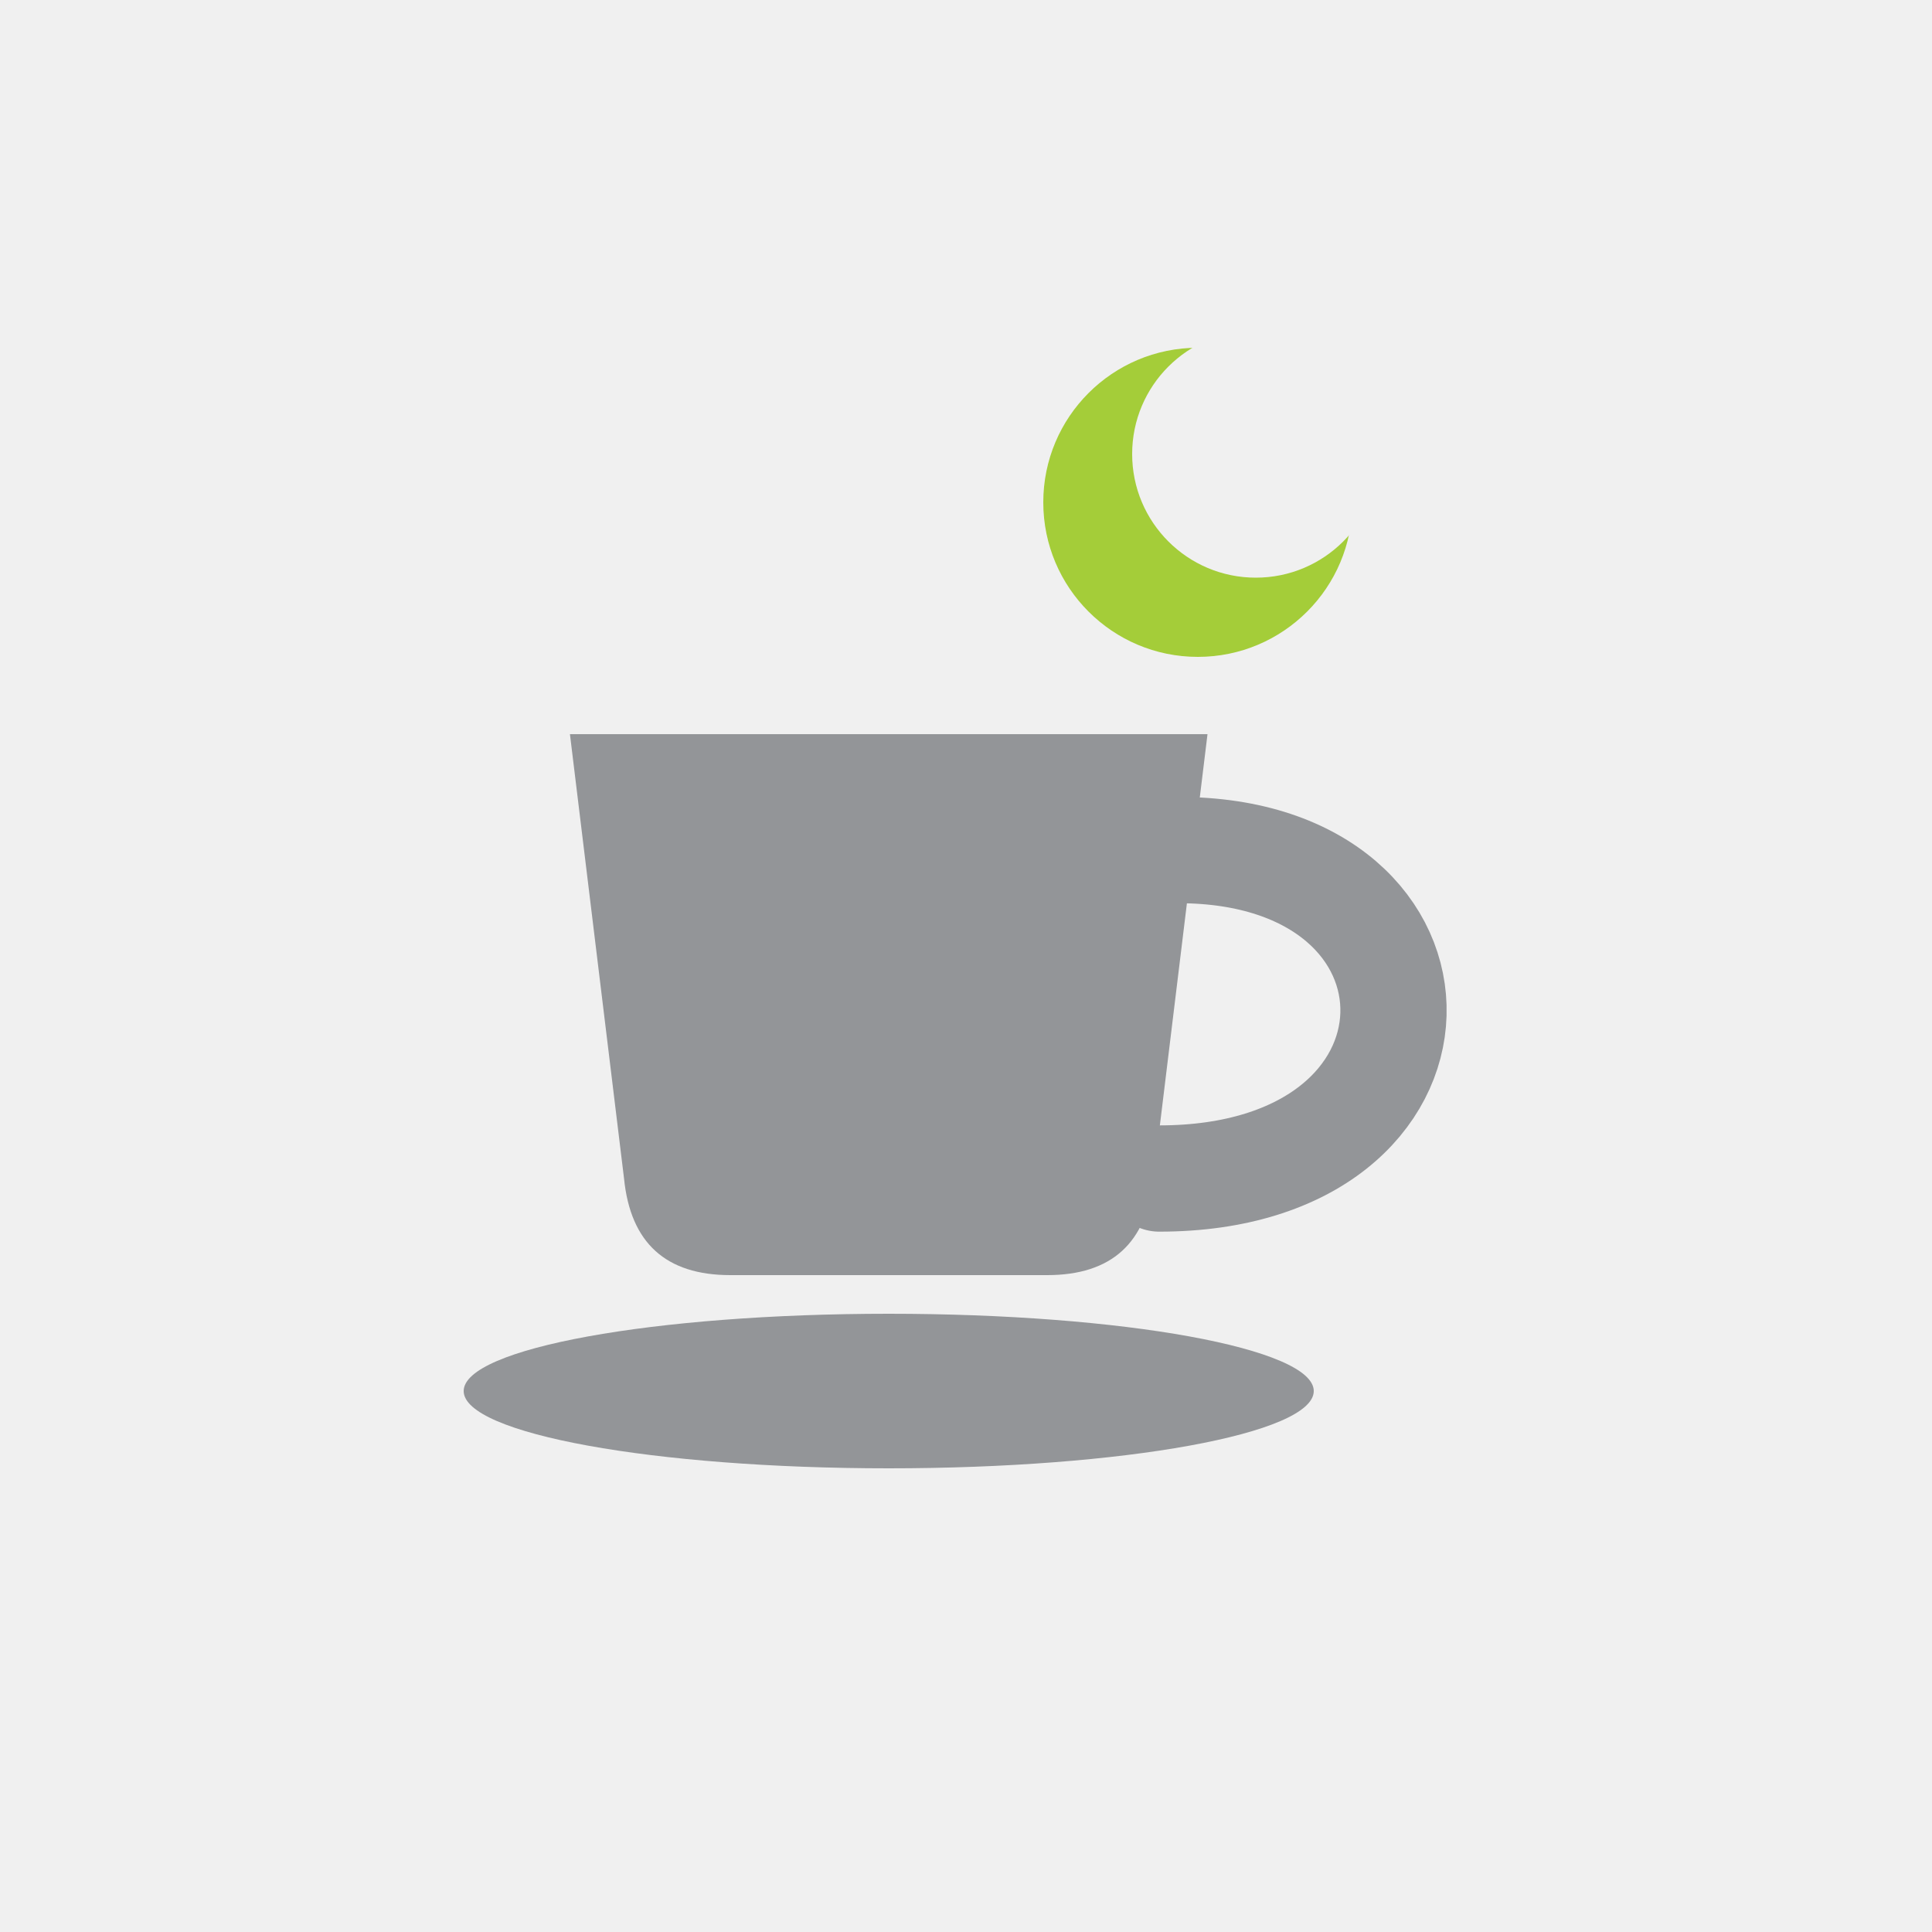
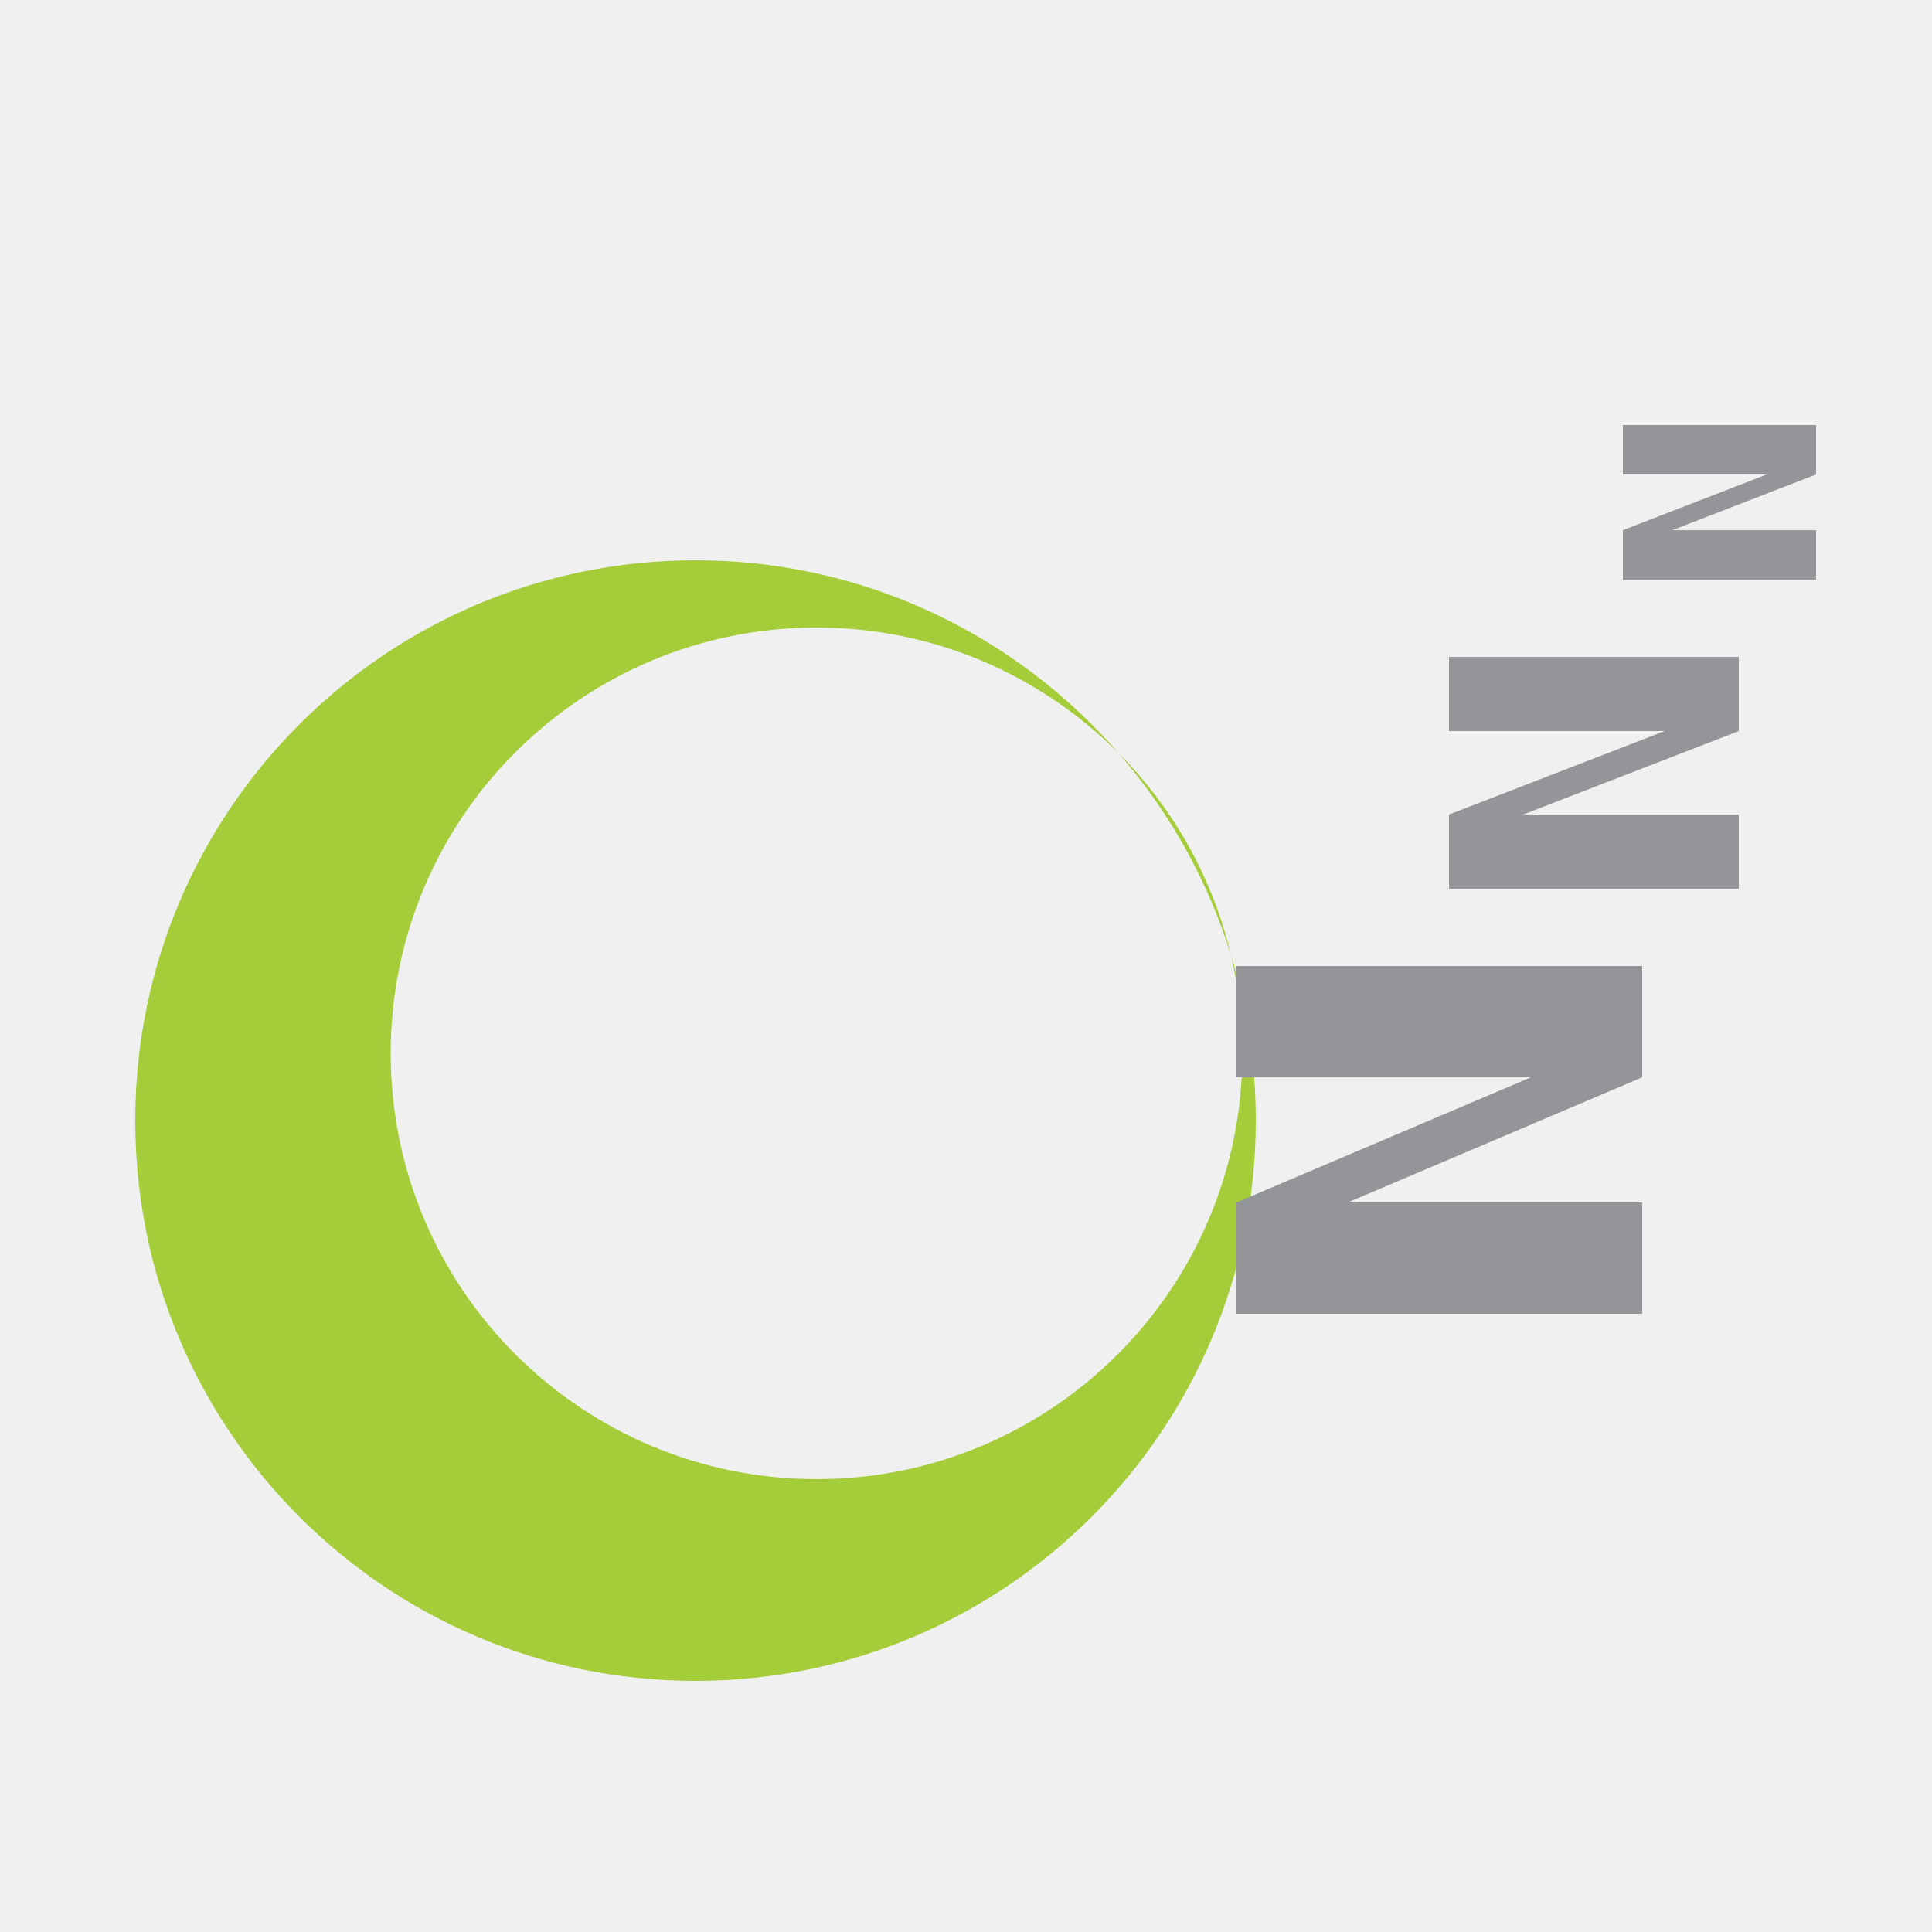
- <svg xmlns="http://www.w3.org/2000/svg" viewBox="0 0 100 100" preserveAspectRatio="xMidYMid meet" aria-label="Decaffeinate">
-   <defs>
-     <mask id="moon">
-       <rect width="100" height="100" fill="#000" />
-       <circle cx="62" cy="26" r="8" fill="#fff" />
-       <circle cx="65" cy="23.5" r="6.4" fill="#000" />
-     </mask>
-   </defs>
-   <ellipse cx="46" cy="72" rx="22" ry="4" fill="#939598" />
-   <path d="M61 44 C 76 44 76 61 60 61" fill="none" stroke="#939598" stroke-width="5.5" stroke-linecap="round" />
-   <path d="M29.5 38 L62.5 38 L59.7 61 Q59.2 66 54.2 66 L37.8 66 Q32.8 66 32.3 61 Z" fill="#939598" />
-   <rect width="100" height="100" fill="#A4CD39" mask="url(#moon)" />
+ <svg xmlns="http://www.w3.org/2000/svg" viewBox="0 0 256 256" width="256" height="256">
+   <path fill="#A4CD39" fill-rule="evenodd" d="M166.40,148.48 C166.40,189.48 133.16,222.72 92.16,222.72 C51.16,222.72 17.92,189.48 17.92,148.48 C17.92,107.48 51.16,74.24 92.16,74.24 C133.16,74.24 166.40,107.48 166.40,148.48 Z M164.62,139.57 C164.62,170.73 139.36,195.99 108.20,195.99 C77.03,195.99 51.77,170.73 51.77,139.57 C51.77,108.41 77.03,83.15 108.20,83.15 C139.36,83.15 164.62,108.41 164.62,139.57 Z" />
+   <path fill="#939598" fill-rule="nonzero" d="M163.84,128.00 L217.60,128.00 L217.60,142.75 L178.59,159.33 L217.60,159.33 L217.60,174.08 L163.84,174.08 L163.84,159.33 L202.85,142.75 L163.84,142.75 Z" />
+   <path fill="#939598" fill-rule="nonzero" d="M192.00,87.04 L230.40,87.04 L230.40,96.87 L201.83,107.93 L230.40,107.93 L230.40,117.76 L192.00,117.76 L192.00,107.93 L220.57,96.87 L192.00,96.87 Z" />
+   <path fill="#939598" fill-rule="nonzero" d="M215.04,56.32 L240.64,56.32 L240.64,62.87 L221.59,70.25 L240.64,70.25 L240.64,76.80 L215.04,76.80 L215.04,70.25 L234.09,62.87 L215.04,62.87 Z" />
</svg>
